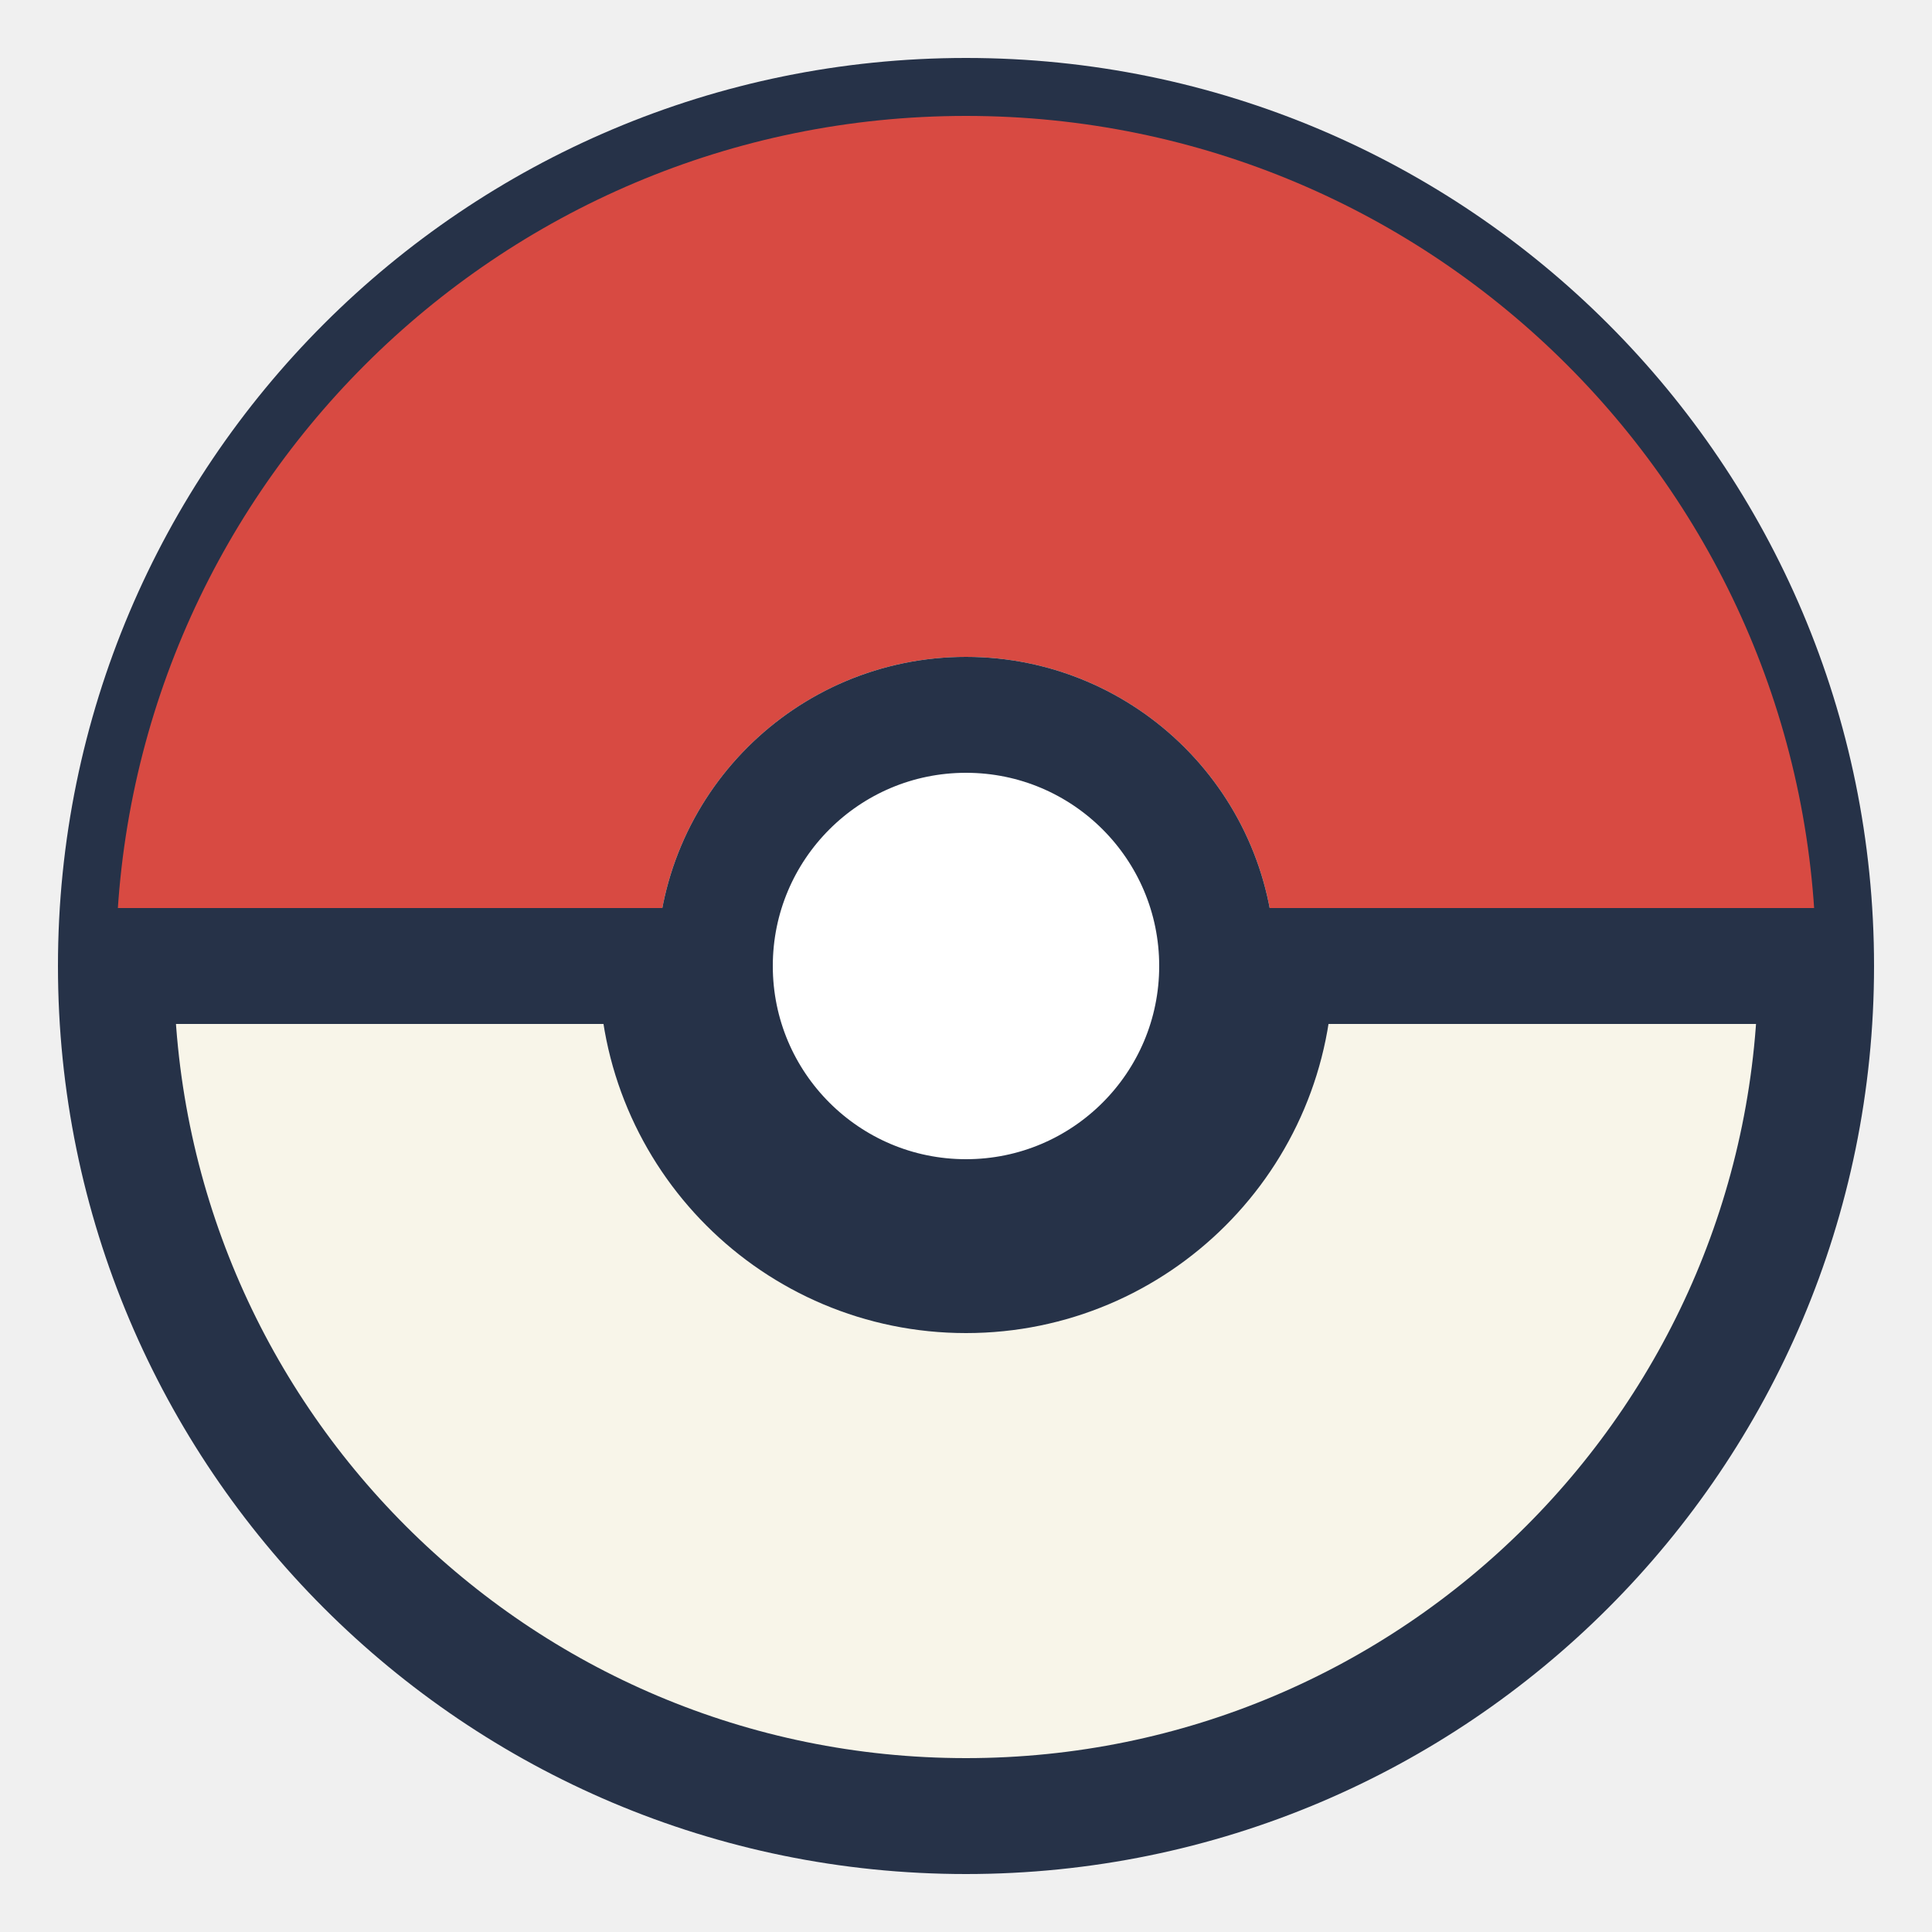
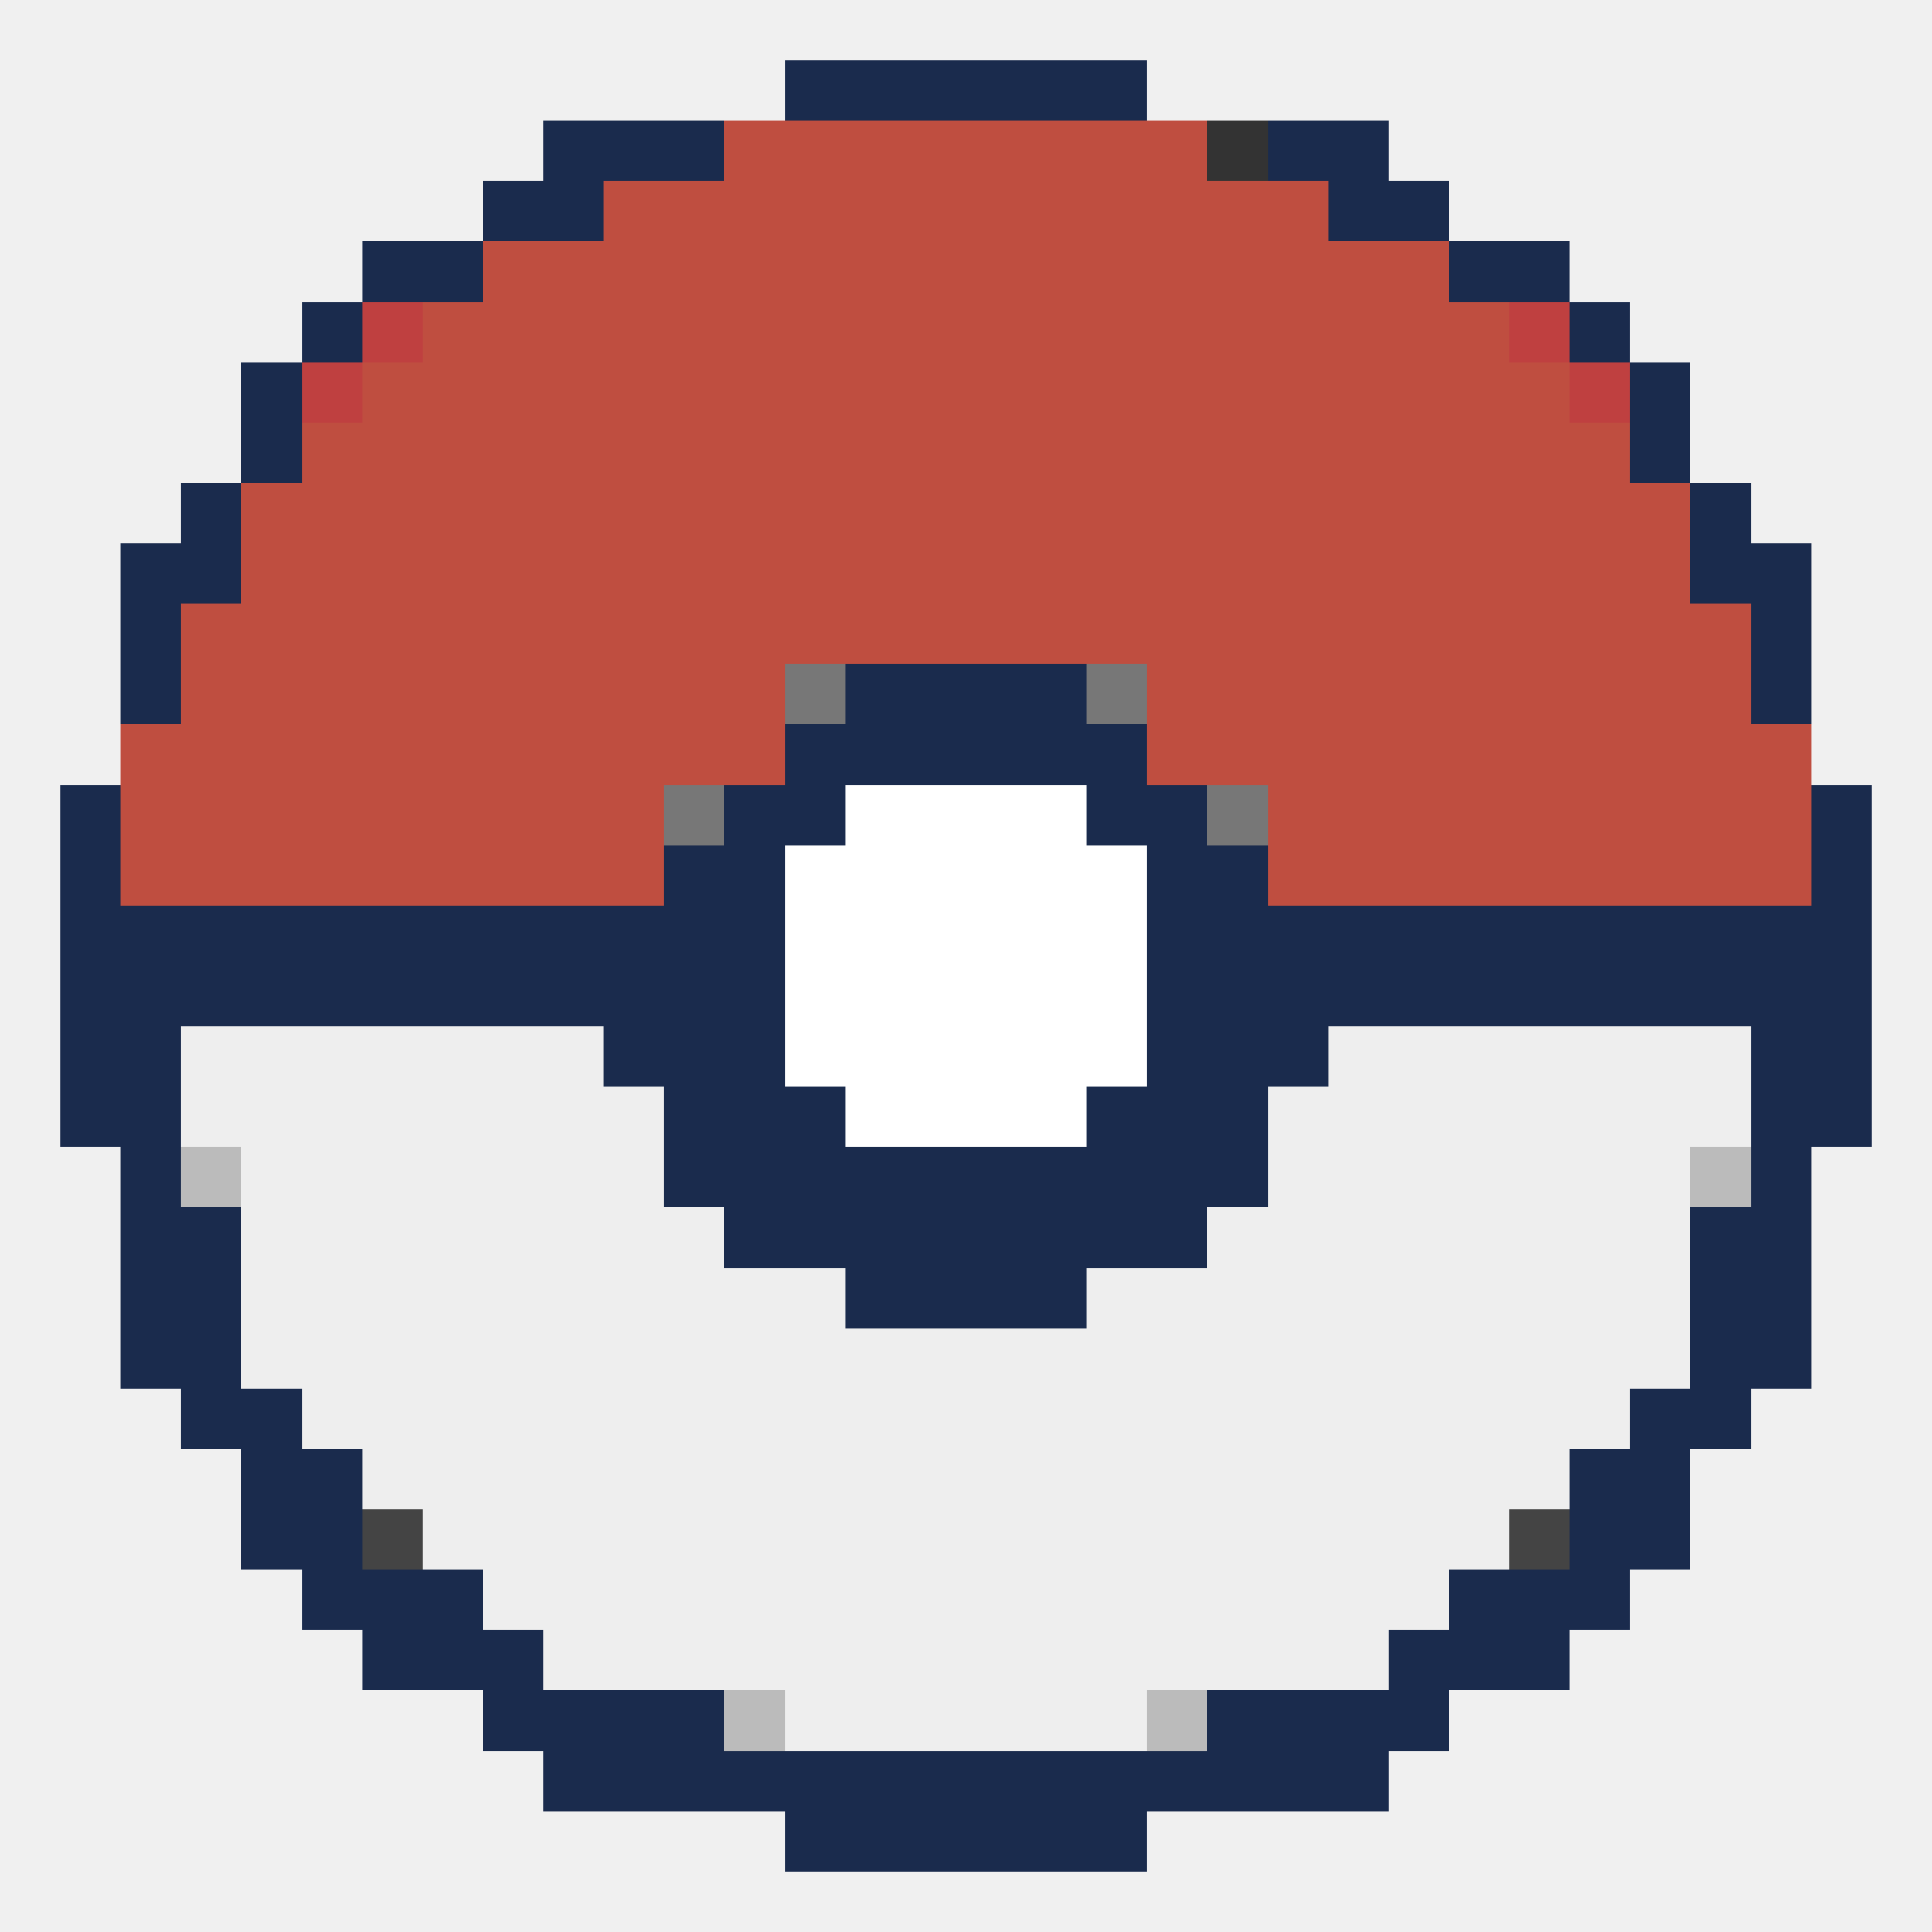
- <svg xmlns="http://www.w3.org/2000/svg" viewBox="0 0 100 100">
-   <circle cx="50" cy="50" r="44" fill="#f8f5e9" stroke="#263248" stroke-width="6" />
-   <path d="M6 50a44 44 0 0 1 88 0H66a16 16 0 0 0-32 0z" fill="#d84a42" />
-   <path d="M6 50h28a16 16 0 0 0 32 0h28" fill="none" stroke="#263248" stroke-width="6" />
-   <circle cx="50" cy="50" r="13" fill="#fff" stroke="#263248" stroke-width="6" />
+ <svg xmlns="http://www.w3.org/2000/svg" width="32" height="32" viewBox="0 0 32 32" shape-rendering="crispEdges">
+   <path fill="#1a2b4d" d="M13 1h6v1h-6zM9 2h3v1h-3zM21 2h2v1h-2zM8 3h2v1h-2zM22 3h2v1h-2zM6 4h2v1h-2zM24 4h2v1h-2zM5 5h1v1h-1zM26 5h1v1h-1zM4 6h1v2h-1zM27 6h1v2h-1zM3 8h1v1h-1zM28 8h1v1h-1zM2 9h2v1h-2zM28 9h2v1h-2zM2 10h1v2h-1zM29 10h1v2h-1zM14 11h4v1h-4zM13 12h6v1h-6zM1 13h1v2h-1zM12 13h2v1h-2zM18 13h2v1h-2zM30 13h1v2h-1zM11 14h2v1h-2zM19 14h2v1h-2zM1 15h12v2h-12zM19 15h12v2h-12zM1 17h2v2h-2zM10 17h3v1h-3zM19 17h3v1h-3zM29 17h2v2h-2zM11 18h3v1h-3zM18 18h3v1h-3zM2 19h1v1h-1zM11 19h10v1h-10zM29 19h1v1h-1zM2 20h2v3h-2zM12 20h8v1h-8zM28 20h2v3h-2zM14 21h4v1h-4zM3 23h2v1h-2zM27 23h2v1h-2zM4 24h2v2h-2zM26 24h2v2h-2zM5 26h3v1h-3zM24 26h3v1h-3zM6 27h3v1h-3zM23 27h3v1h-3zM8 28h4v1h-4zM20 28h4v1h-4zM9 29h14v1h-14zM13 30h6v1h-6z" />
+   <path fill="#bf4e40" d="M12 2h8v1h-8zM10 3h12v1h-12zM8 4h16v1h-16zM7 5h18v1h-18zM6 6h20v1h-20zM5 7h22v1h-22zM4 8h24v2h-24zM3 10h26v1h-26zM3 11h10v1h-10zM19 11h10v1h-10zM2 12h11v1h-11zM19 12h11v1h-11zM2 13h9v2h-9zM21 13h9v2h-9z" />
+   <path fill="#333333" d="M20 2h1v1h-1z" />
+   <path fill="#bf4040" d="M6 5h1v1h-1zM25 5h1v1h-1zM5 6h1v1h-1zM26 6h1v1h-1z" />
+   <path fill="#777777" d="M13 11h1v1h-1zM18 11h1v1h-1zM11 13h1v1h-1zM20 13h1v1h-1z" />
+   <path fill="#ffffff" d="M14 13h4v1h-4zM13 14h6v4h-6zM14 18h4v1h-4z" />
+   <path fill="#eeeeee" d="M3 17h7v1h-7zM22 17h7v1h-7zM3 18h8v1h-8zM21 18h8v1h-8zM4 19h7v1h-7zM21 19h7v1h-7zM4 20h8v1h-8zM20 20h8v1h-8zM4 21h10v1h-10zM18 21h10v1h-10zM4 22h24v1h-24zM5 23h22v1h-22zM6 24h20v1h-20zM7 25h18v1h-18zM8 26h16v1h-16zM9 27h14v1h-14zM13 28h6v1h-6z" />
+   <path fill="#bbbbbb" d="M3 19h1v1h-1zM28 19h1v1h-1zM12 28h1v1h-1zM19 28h1v1h-1z" />
+   <path fill="#444444" d="M6 25h1v1h-1zM25 25h1v1h-1z" />
</svg>
